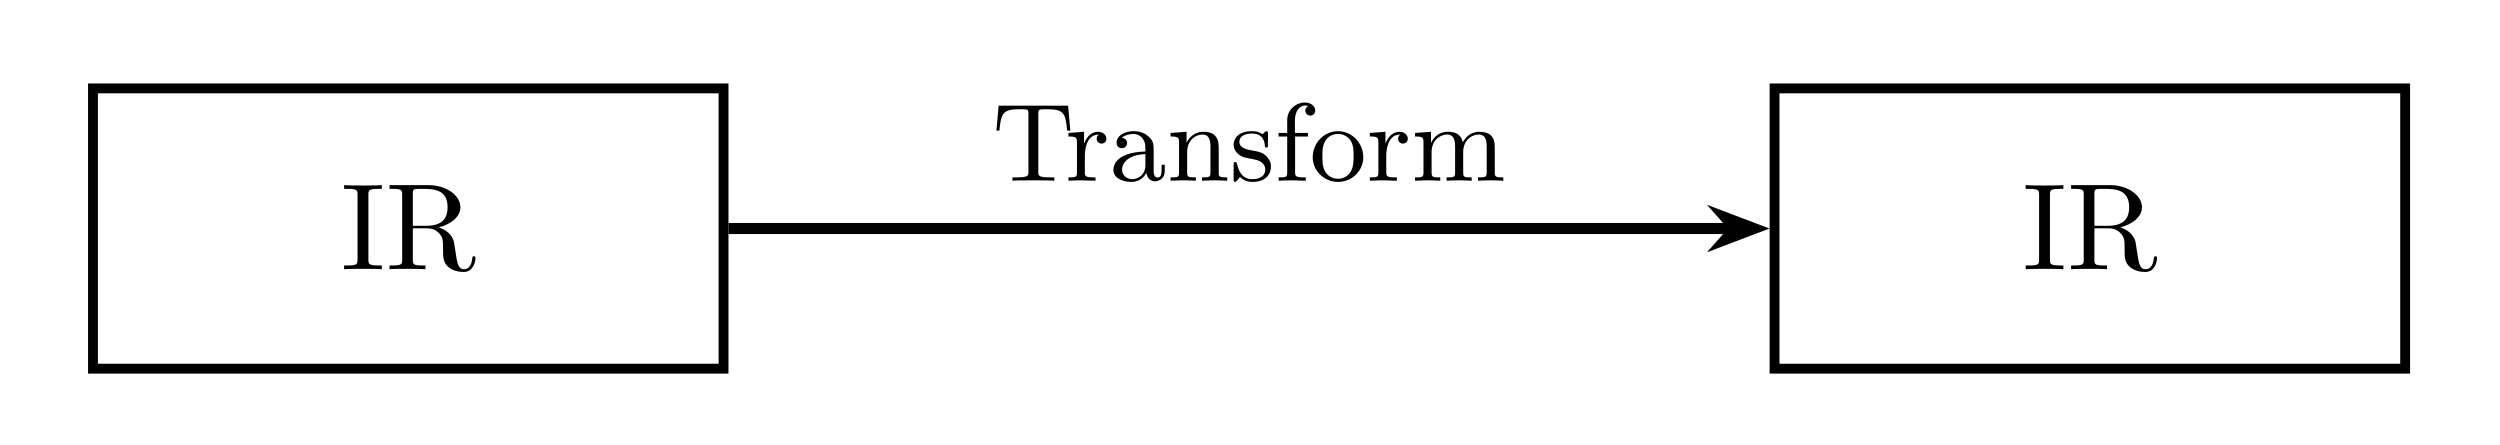
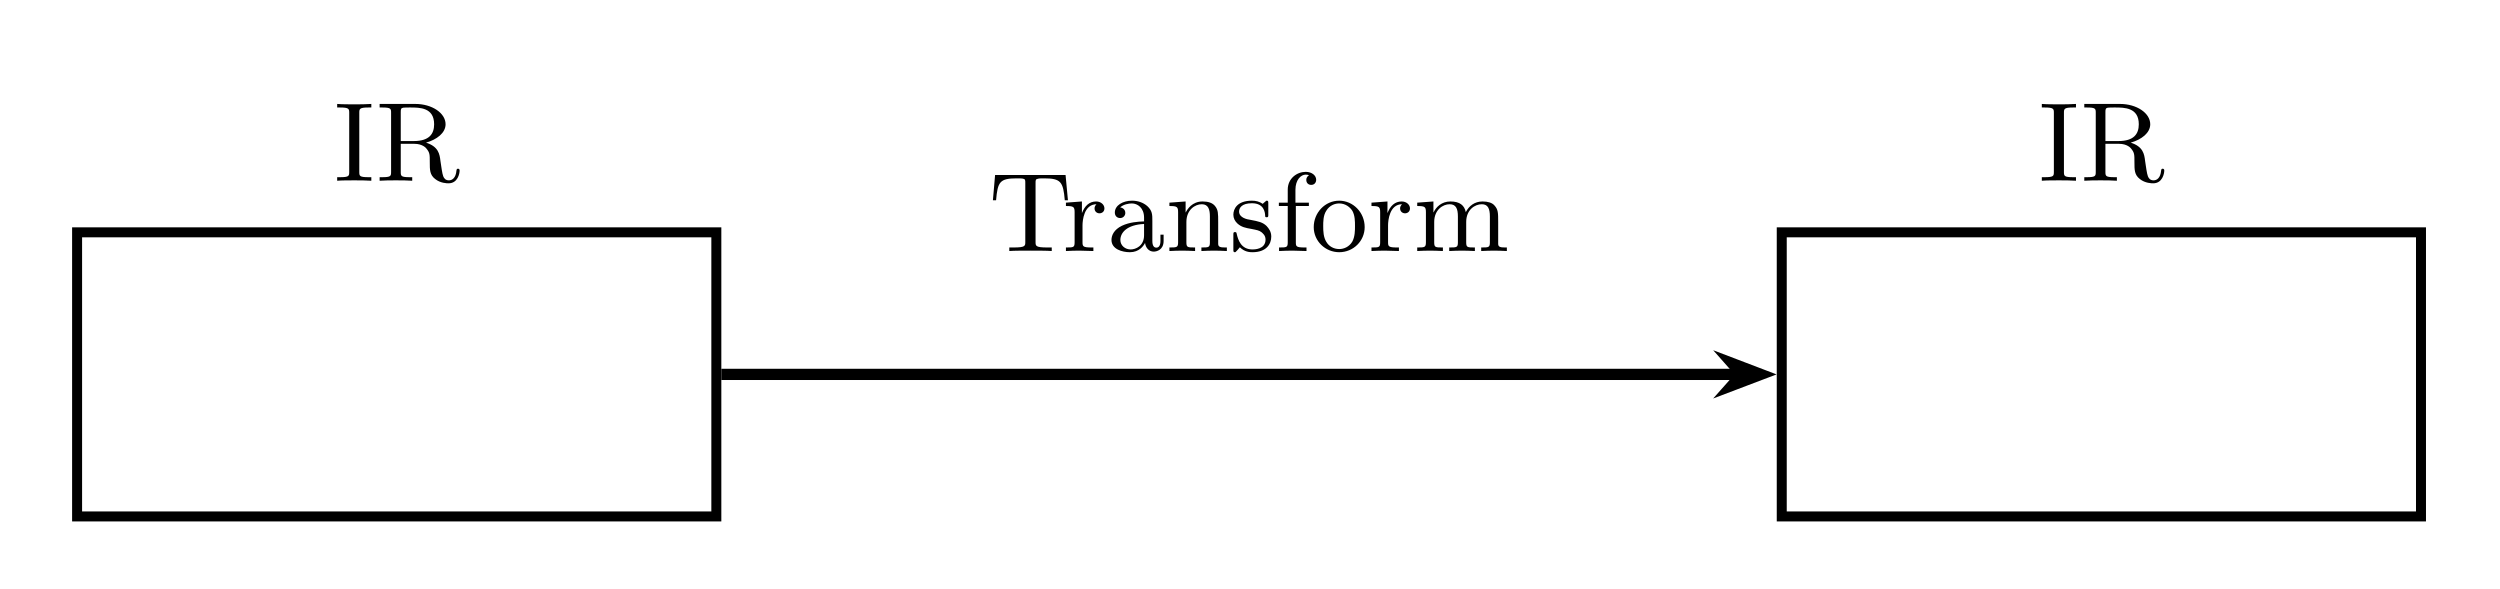
- <svg xmlns="http://www.w3.org/2000/svg" xmlns:xlink="http://www.w3.org/1999/xlink" style="display: block; width: 100%; height: auto;" role="img" aria-labelledby="ir-transform-title ir-transform-desc" width="197.85pt" height="35.21pt" viewBox="0 0 197.85 35.21">
+ <svg xmlns="http://www.w3.org/2000/svg" xmlns:xlink="http://www.w3.org/1999/xlink" style="display: block; width: 100%; height: auto;" role="img" aria-labelledby="ir-transform-title ir-transform-desc" width="197.85pt" height="46.6pt" viewBox="0 0 197.85 46.6">
  <defs>
    <g>
      <g id="ir-transform-glyph-0-0">
-         <path d="M 3.25 0 L 3.25 -0.297 L 3 -0.297 C 2.219 -0.297 2.188 -0.406 2.188 -0.766 L 2.188 -5.906 C 2.188 -6.25 2.219 -6.359 3 -6.359 L 3.25 -6.359 L 3.25 -6.656 C 2.906 -6.625 2.141 -6.625 1.766 -6.625 C 1.391 -6.625 0.609 -6.625 0.266 -6.656 L 0.266 -6.359 L 0.531 -6.359 C 1.297 -6.359 1.328 -6.25 1.328 -5.906 L 1.328 -0.766 C 1.328 -0.406 1.297 -0.297 0.531 -0.297 L 0.266 -0.297 L 0.266 0 C 0.609 -0.031 1.391 -0.031 1.75 -0.031 C 2.141 -0.031 2.906 -0.031 3.25 0 Z M 3.25 0 " />
+         <path d="M 3 0 L 3 -0.281 L 2.781 -0.281 C 2.062 -0.281 2.047 -0.375 2.047 -0.703 L 2.047 -5.375 C 2.047 -5.688 2.062 -5.797 2.781 -5.797 L 3 -5.797 L 3 -6.078 C 2.625 -6.047 2.031 -6.047 1.641 -6.047 C 1.266 -6.047 0.656 -6.047 0.297 -6.078 L 0.297 -5.797 L 0.516 -5.797 C 1.234 -5.797 1.25 -5.688 1.25 -5.375 L 1.25 -0.703 C 1.25 -0.375 1.234 -0.281 0.516 -0.281 L 0.297 -0.281 L 0.297 0 C 0.656 -0.031 1.266 -0.031 1.641 -0.031 C 2.031 -0.031 2.625 -0.031 3 0 Z M 3 0 " />
      </g>
      <g id="ir-transform-glyph-0-1">
-         <path d="M 7.141 -0.859 C 7.141 -0.922 7.141 -1.031 7.016 -1.031 C 6.906 -1.031 6.906 -0.938 6.891 -0.875 C 6.828 -0.172 6.5 0 6.25 0 C 5.766 0 5.688 -0.5 5.562 -1.406 L 5.438 -2.188 C 5.25 -2.812 4.781 -3.125 4.234 -3.312 C 5.188 -3.547 5.953 -4.141 5.953 -4.906 C 5.953 -5.844 4.844 -6.656 3.406 -6.656 L 0.344 -6.656 L 0.344 -6.359 L 0.578 -6.359 C 1.328 -6.359 1.344 -6.25 1.344 -5.906 L 1.344 -0.766 C 1.344 -0.406 1.328 -0.297 0.578 -0.297 L 0.344 -0.297 L 0.344 0 C 0.688 -0.031 1.391 -0.031 1.766 -0.031 C 2.141 -0.031 2.844 -0.031 3.188 0 L 3.188 -0.297 L 2.953 -0.297 C 2.203 -0.297 2.188 -0.406 2.188 -0.766 L 2.188 -3.234 L 3.312 -3.234 C 3.469 -3.234 3.875 -3.234 4.219 -2.891 C 4.578 -2.547 4.578 -2.25 4.578 -1.594 C 4.578 -0.953 4.578 -0.562 4.984 -0.188 C 5.375 0.156 5.922 0.219 6.203 0.219 C 6.969 0.219 7.141 -0.578 7.141 -0.859 Z M 4.938 -4.906 C 4.938 -4.234 4.703 -3.438 3.266 -3.438 L 2.188 -3.438 L 2.188 -5.969 C 2.188 -6.188 2.188 -6.312 2.406 -6.344 C 2.5 -6.359 2.781 -6.359 2.969 -6.359 C 3.844 -6.359 4.938 -6.312 4.938 -4.906 Z M 4.938 -4.906 " />
+         <path d="M 6.688 -0.797 C 6.688 -0.844 6.688 -0.953 6.562 -0.953 C 6.453 -0.953 6.453 -0.875 6.438 -0.797 C 6.391 -0.234 6.109 -0.031 5.844 -0.031 C 5.562 -0.031 5.453 -0.203 5.391 -0.359 C 5.312 -0.547 5.234 -1.156 5.172 -1.562 C 5.109 -2.109 5.016 -2.703 4.031 -3.016 C 4.875 -3.25 5.578 -3.781 5.578 -4.469 C 5.578 -5.359 4.5 -6.078 3.188 -6.078 L 0.359 -6.078 L 0.359 -5.797 L 0.562 -5.797 C 1.25 -5.797 1.266 -5.703 1.266 -5.375 L 1.266 -0.703 C 1.266 -0.375 1.25 -0.281 0.562 -0.281 L 0.359 -0.281 L 0.359 0 C 0.781 -0.031 1.219 -0.031 1.641 -0.031 C 2.078 -0.031 2.516 -0.031 2.938 0 L 2.938 -0.281 L 2.734 -0.281 C 2.047 -0.281 2.031 -0.375 2.031 -0.703 L 2.031 -2.922 L 3.109 -2.922 C 3.75 -2.922 4.031 -2.594 4.062 -2.547 C 4.328 -2.219 4.328 -2.094 4.328 -1.453 C 4.328 -0.859 4.328 -0.469 4.75 -0.141 C 5.172 0.203 5.703 0.203 5.812 0.203 C 6.547 0.203 6.688 -0.578 6.688 -0.797 Z M 4.672 -4.469 C 4.672 -3.703 4.281 -3.141 3.062 -3.141 L 2.031 -3.141 L 2.031 -5.438 C 2.031 -5.656 2.047 -5.75 2.219 -5.781 C 2.297 -5.797 2.594 -5.797 2.781 -5.797 C 3.531 -5.797 4.672 -5.797 4.672 -4.469 Z M 4.672 -4.469 " />
      </g>
-       <g id="ir-transform-glyph-1-0">
-         <path d="M 6.172 -3.969 L 6 -5.938 L 0.5 -5.938 L 0.328 -3.969 L 0.562 -3.969 C 0.688 -5.406 0.875 -5.656 2.188 -5.656 C 2.344 -5.656 2.609 -5.656 2.688 -5.641 C 2.844 -5.609 2.859 -5.516 2.859 -5.297 L 2.859 -0.703 C 2.859 -0.406 2.859 -0.266 1.938 -0.266 L 1.594 -0.266 L 1.594 0 C 1.906 -0.031 2.875 -0.031 3.25 -0.031 C 3.625 -0.031 4.594 -0.031 4.906 0 L 4.906 -0.266 L 4.562 -0.266 C 3.641 -0.266 3.641 -0.406 3.641 -0.703 L 3.641 -5.297 C 3.641 -5.531 3.656 -5.609 3.828 -5.641 C 3.922 -5.656 4.156 -5.656 4.312 -5.656 C 5.625 -5.656 5.797 -5.406 5.922 -3.969 Z M 6.172 -3.969 " />
+       <g id="ir-transform-glyph-0-2">
+         <path d="M 6.266 -4.016 L 6.078 -6.016 L 0.5 -6.016 L 0.328 -4.016 L 0.578 -4.016 C 0.703 -5.484 0.875 -5.75 2.219 -5.75 C 2.375 -5.75 2.641 -5.75 2.734 -5.719 C 2.891 -5.688 2.891 -5.594 2.891 -5.375 L 2.891 -0.719 C 2.891 -0.406 2.891 -0.281 1.969 -0.281 L 1.625 -0.281 L 1.625 0 C 1.938 -0.031 2.922 -0.031 3.297 -0.031 C 3.688 -0.031 4.656 -0.031 4.984 0 L 4.984 -0.281 L 4.625 -0.281 C 3.703 -0.281 3.703 -0.406 3.703 -0.719 L 3.703 -5.375 C 3.703 -5.609 3.703 -5.688 3.891 -5.719 C 3.969 -5.75 4.219 -5.75 4.375 -5.75 C 5.703 -5.75 5.891 -5.484 6.016 -4.016 Z M 6.266 -4.016 " />
      </g>
-       <g id="ir-transform-glyph-1-1">
-         <path d="M 3.266 -3.328 C 3.266 -3.609 3 -3.875 2.609 -3.875 C 2.094 -3.875 1.719 -3.5 1.516 -2.969 L 1.5 -2.969 L 1.5 -3.875 L 0.266 -3.781 L 0.266 -3.5 C 0.859 -3.5 0.938 -3.438 0.938 -3.016 L 0.938 -0.672 C 0.938 -0.266 0.844 -0.266 0.266 -0.266 L 0.266 0 C 0.734 -0.016 0.844 -0.031 1.281 -0.031 L 2.406 0 L 2.406 -0.266 L 2.219 -0.266 C 1.594 -0.266 1.562 -0.375 1.562 -0.688 L 1.562 -2 C 1.562 -2.359 1.656 -3.656 2.656 -3.656 L 2.656 -3.641 C 2.641 -3.641 2.5 -3.531 2.5 -3.328 C 2.5 -3.078 2.688 -2.938 2.891 -2.938 C 3.062 -2.938 3.266 -3.062 3.266 -3.328 Z M 3.266 -3.328 " />
+       <g id="ir-transform-glyph-0-3">
+         <path d="M 3.312 -3.375 C 3.312 -3.656 3.047 -3.922 2.656 -3.922 C 2.109 -3.922 1.75 -3.562 1.531 -3 L 1.531 -3.922 L 0.266 -3.828 L 0.266 -3.562 C 0.875 -3.562 0.953 -3.5 0.953 -3.062 L 0.953 -0.688 C 0.953 -0.281 0.859 -0.281 0.266 -0.281 L 0.266 0 C 0.734 -0.016 0.859 -0.031 1.312 -0.031 L 2.438 0 L 2.438 -0.281 L 2.266 -0.281 C 1.609 -0.281 1.578 -0.375 1.578 -0.703 L 1.578 -2.031 C 1.578 -2.406 1.688 -3.703 2.688 -3.703 C 2.672 -3.688 2.531 -3.578 2.531 -3.375 C 2.531 -3.125 2.719 -2.984 2.922 -2.984 C 3.109 -2.984 3.312 -3.109 3.312 -3.375 Z M 3.312 -3.375 " />
      </g>
-       <g id="ir-transform-glyph-1-2">
-         <path d="M 4.359 -0.781 L 4.359 -1.266 L 4.109 -1.266 L 4.109 -0.781 C 4.109 -0.688 4.109 -0.25 3.797 -0.25 C 3.484 -0.25 3.484 -0.672 3.484 -0.812 L 3.484 -2.344 C 3.484 -2.844 3.484 -3.141 3.078 -3.5 C 2.766 -3.797 2.344 -3.922 1.906 -3.922 C 1.172 -3.922 0.547 -3.562 0.547 -3 C 0.547 -2.719 0.734 -2.578 0.969 -2.578 C 1.203 -2.578 1.375 -2.75 1.375 -2.984 C 1.375 -3.359 0.969 -3.406 0.969 -3.406 C 1.203 -3.625 1.625 -3.703 1.891 -3.703 C 2.328 -3.703 2.828 -3.375 2.828 -2.609 L 2.828 -2.312 C 2.359 -2.297 1.703 -2.25 1.109 -1.969 C 0.484 -1.672 0.297 -1.203 0.297 -0.859 C 0.297 -0.141 1.141 0.094 1.734 0.094 C 2.453 0.094 2.781 -0.391 2.906 -0.625 C 2.953 -0.266 3.203 0.047 3.578 0.047 C 3.797 0.047 4.359 -0.078 4.359 -0.781 Z M 2.828 -1.234 C 2.828 -0.391 2.172 -0.125 1.781 -0.125 C 1.375 -0.125 0.984 -0.422 0.984 -0.859 C 0.984 -1.438 1.484 -2.047 2.828 -2.109 Z M 2.828 -1.234 " />
+       <g id="ir-transform-glyph-0-4">
+         <path d="M 4.422 -0.797 L 4.422 -1.297 L 4.172 -1.297 L 4.172 -0.797 C 4.172 -0.703 4.172 -0.266 3.844 -0.266 C 3.531 -0.266 3.531 -0.688 3.531 -0.828 L 3.531 -2.375 C 3.531 -2.891 3.531 -3.188 3.125 -3.562 C 2.797 -3.844 2.375 -3.984 1.922 -3.984 C 1.188 -3.984 0.562 -3.609 0.562 -3.047 C 0.562 -2.766 0.75 -2.609 0.984 -2.609 C 1.219 -2.609 1.391 -2.797 1.391 -3.016 C 1.391 -3.406 0.984 -3.453 0.984 -3.453 C 1.234 -3.688 1.656 -3.766 1.906 -3.766 C 2.359 -3.766 2.875 -3.422 2.875 -2.641 L 2.875 -2.344 C 2.391 -2.328 1.719 -2.281 1.125 -2 C 0.484 -1.688 0.297 -1.234 0.297 -0.875 C 0.297 -0.141 1.156 0.094 1.75 0.094 C 2.484 0.094 2.828 -0.391 2.953 -0.641 C 3 -0.266 3.25 0.047 3.641 0.047 C 3.859 0.047 4.422 -0.078 4.422 -0.797 Z M 2.875 -1.25 C 2.875 -0.391 2.203 -0.125 1.812 -0.125 C 1.391 -0.125 1 -0.422 1 -0.875 C 1 -1.453 1.516 -2.078 2.875 -2.141 Z M 2.875 -1.25 " />
      </g>
-       <g id="ir-transform-glyph-1-3">
-         <path d="M 4.797 0 L 4.797 -0.266 C 4.344 -0.266 4.125 -0.266 4.125 -0.547 L 4.125 -2.219 C 4.125 -2.953 4.125 -3.203 3.875 -3.516 C 3.672 -3.766 3.344 -3.875 2.906 -3.875 C 2.094 -3.875 1.703 -3.266 1.594 -3.031 L 1.578 -3.031 L 1.578 -3.875 L 0.312 -3.781 L 0.312 -3.5 C 0.906 -3.5 0.984 -3.438 0.984 -3.016 L 0.984 -0.672 C 0.984 -0.266 0.891 -0.266 0.312 -0.266 L 0.312 0 C 0.719 -0.016 0.891 -0.031 1.312 -0.031 C 1.734 -0.031 1.844 -0.016 2.312 0 L 2.312 -0.266 C 1.734 -0.266 1.625 -0.266 1.625 -0.672 L 1.625 -2.266 C 1.625 -3.203 2.281 -3.656 2.844 -3.656 C 3.359 -3.656 3.469 -3.219 3.469 -2.703 L 3.469 -0.672 C 3.469 -0.266 3.375 -0.266 2.797 -0.266 L 2.797 0 C 3.203 -0.016 3.375 -0.031 3.797 -0.031 C 4.219 -0.031 4.328 -0.016 4.797 0 Z M 4.797 0 " />
+       <g id="ir-transform-glyph-0-5">
+         <path d="M 4.859 0 L 4.859 -0.281 C 4.406 -0.281 4.188 -0.281 4.172 -0.547 L 4.172 -2.266 C 4.172 -3 4.172 -3.25 3.922 -3.562 C 3.719 -3.812 3.391 -3.922 2.938 -3.922 C 2.109 -3.922 1.734 -3.312 1.609 -3.062 L 1.594 -3.062 L 1.594 -3.922 L 0.312 -3.828 L 0.312 -3.562 C 0.922 -3.562 1 -3.5 1 -3.062 L 1 -0.688 C 1 -0.281 0.891 -0.281 0.312 -0.281 L 0.312 0 C 0.734 -0.016 0.891 -0.031 1.328 -0.031 C 1.75 -0.031 1.859 -0.016 2.344 0 L 2.344 -0.281 C 1.75 -0.281 1.656 -0.281 1.656 -0.688 L 1.656 -2.297 C 1.656 -3.25 2.328 -3.703 2.875 -3.703 C 3.406 -3.703 3.516 -3.266 3.516 -2.734 L 3.516 -0.688 C 3.516 -0.281 3.422 -0.281 2.844 -0.281 L 2.844 0 C 3.25 -0.016 3.422 -0.031 3.844 -0.031 C 4.281 -0.031 4.391 -0.016 4.859 0 Z M 4.859 0 " />
      </g>
-       <g id="ir-transform-glyph-1-4">
-         <path d="M 3.25 -1.125 C 3.25 -1.516 3.062 -1.75 2.875 -1.953 C 2.578 -2.25 2.266 -2.312 1.609 -2.422 C 1.391 -2.469 0.75 -2.578 0.75 -3.078 C 0.75 -3.359 0.953 -3.734 1.75 -3.734 C 2.688 -3.734 2.75 -3 2.766 -2.781 C 2.781 -2.688 2.781 -2.625 2.891 -2.625 C 3.016 -2.625 3.016 -2.688 3.016 -2.859 L 3.016 -3.703 C 3.016 -3.844 3.016 -3.922 2.906 -3.922 C 2.859 -3.922 2.844 -3.922 2.734 -3.828 C 2.719 -3.797 2.641 -3.719 2.578 -3.688 C 2.312 -3.875 2.047 -3.922 1.75 -3.922 C 0.594 -3.922 0.297 -3.281 0.297 -2.844 C 0.297 -2.562 0.422 -2.328 0.625 -2.141 C 0.922 -1.859 1.25 -1.812 1.703 -1.734 C 2.141 -1.641 2.297 -1.609 2.484 -1.469 C 2.578 -1.391 2.797 -1.234 2.797 -0.891 C 2.797 -0.125 1.906 -0.125 1.781 -0.125 C 0.891 -0.125 0.672 -0.875 0.562 -1.344 C 0.531 -1.422 0.531 -1.484 0.422 -1.484 C 0.297 -1.484 0.297 -1.406 0.297 -1.25 L 0.297 -0.125 C 0.297 0.016 0.297 0.094 0.406 0.094 C 0.453 0.094 0.469 0.094 0.625 -0.078 C 0.656 -0.125 0.75 -0.25 0.797 -0.297 C 1.172 0.062 1.562 0.094 1.781 0.094 C 2.859 0.094 3.25 -0.531 3.25 -1.125 Z M 3.25 -1.125 " />
+       <g id="ir-transform-glyph-0-6">
+         <path d="M 3.297 -1.141 C 3.297 -1.531 3.109 -1.781 2.922 -1.984 C 2.609 -2.281 2.297 -2.344 1.641 -2.469 C 1.406 -2.5 0.75 -2.625 0.75 -3.125 C 0.75 -3.406 0.953 -3.781 1.766 -3.781 C 2.734 -3.781 2.797 -3.047 2.812 -2.828 C 2.812 -2.719 2.812 -2.672 2.938 -2.672 C 3.062 -2.672 3.062 -2.734 3.062 -2.891 L 3.062 -3.75 C 3.062 -3.906 3.062 -3.984 2.953 -3.984 C 2.906 -3.984 2.891 -3.984 2.781 -3.875 C 2.75 -3.859 2.672 -3.781 2.625 -3.734 C 2.344 -3.922 2.078 -3.984 1.766 -3.984 C 0.594 -3.984 0.297 -3.328 0.297 -2.875 C 0.297 -2.594 0.422 -2.359 0.625 -2.172 C 0.938 -1.891 1.266 -1.828 1.719 -1.75 C 2.172 -1.656 2.328 -1.641 2.531 -1.484 C 2.609 -1.406 2.844 -1.25 2.844 -0.906 C 2.844 -0.125 1.938 -0.125 1.812 -0.125 C 0.906 -0.125 0.672 -0.875 0.562 -1.359 C 0.547 -1.453 0.531 -1.5 0.422 -1.5 C 0.297 -1.5 0.297 -1.438 0.297 -1.266 L 0.297 -0.141 C 0.297 0.016 0.297 0.094 0.406 0.094 C 0.469 0.094 0.469 0.094 0.625 -0.078 C 0.672 -0.141 0.766 -0.25 0.812 -0.297 C 1.188 0.078 1.594 0.094 1.812 0.094 C 2.906 0.094 3.297 -0.547 3.297 -1.141 Z M 3.297 -1.141 " />
      </g>
-       <g id="ir-transform-glyph-1-5">
-         <path d="M 3.203 -5.562 C 3.203 -5.891 2.875 -6.188 2.391 -6.188 C 1.703 -6.188 0.984 -5.656 0.984 -4.781 L 0.984 -3.781 L 0.297 -3.781 L 0.297 -3.5 L 0.984 -3.5 L 0.984 -0.672 C 0.984 -0.266 0.891 -0.266 0.312 -0.266 L 0.312 0 C 0.781 -0.016 0.891 -0.031 1.344 -0.031 L 2.453 0 L 2.453 -0.266 L 2.281 -0.266 C 1.641 -0.266 1.609 -0.375 1.609 -0.688 L 1.609 -3.5 L 2.625 -3.5 L 2.625 -3.781 L 1.594 -3.781 L 1.594 -4.766 C 1.594 -5.562 2.016 -5.953 2.391 -5.953 C 2.484 -5.953 2.562 -5.938 2.656 -5.906 C 2.562 -5.875 2.422 -5.766 2.422 -5.547 C 2.422 -5.328 2.594 -5.156 2.812 -5.156 C 3.047 -5.156 3.203 -5.328 3.203 -5.562 Z M 3.203 -5.562 " />
+       <g id="ir-transform-glyph-0-7">
+         <path d="M 3.25 -5.641 C 3.25 -5.969 2.922 -6.266 2.422 -6.266 C 1.734 -6.266 1 -5.75 1 -4.859 L 1 -3.828 L 0.297 -3.828 L 0.297 -3.562 L 1 -3.562 L 1 -0.688 C 1 -0.281 0.906 -0.281 0.312 -0.281 L 0.312 0 C 0.797 -0.016 0.906 -0.031 1.359 -0.031 L 2.484 0 L 2.484 -0.281 L 2.312 -0.281 C 1.656 -0.281 1.641 -0.375 1.641 -0.703 L 1.641 -3.562 L 2.672 -3.562 L 2.672 -3.828 L 1.609 -3.828 L 1.609 -4.844 C 1.609 -5.641 2.047 -6.047 2.422 -6.047 C 2.516 -6.047 2.609 -6.031 2.688 -6 C 2.609 -5.953 2.469 -5.844 2.469 -5.625 C 2.469 -5.391 2.625 -5.234 2.859 -5.234 C 3.094 -5.234 3.25 -5.406 3.25 -5.641 Z M 3.25 -5.641 " />
      </g>
-       <g id="ir-transform-glyph-1-6">
-         <path d="M 4.25 -1.859 C 4.25 -3.016 3.328 -3.922 2.25 -3.922 C 1.141 -3.922 0.25 -2.984 0.25 -1.859 C 0.25 -0.766 1.172 0.094 2.25 0.094 C 3.359 0.094 4.25 -0.781 4.25 -1.859 Z M 3.484 -1.953 C 3.484 -1.625 3.484 -1.109 3.266 -0.734 C 3.031 -0.328 2.625 -0.156 2.25 -0.156 C 1.812 -0.156 1.453 -0.375 1.25 -0.703 C 1.016 -1.078 1.016 -1.547 1.016 -1.953 C 1.016 -2.266 1.016 -2.766 1.234 -3.125 C 1.484 -3.578 1.922 -3.703 2.25 -3.703 C 2.75 -3.703 3.109 -3.422 3.281 -3.125 C 3.484 -2.766 3.484 -2.312 3.484 -1.953 Z M 3.484 -1.953 " />
+       <g id="ir-transform-glyph-0-8">
+         <path d="M 4.297 -1.891 C 4.297 -3.062 3.375 -3.984 2.281 -3.984 C 1.156 -3.984 0.266 -3.031 0.266 -1.891 C 0.266 -0.781 1.188 0.094 2.281 0.094 C 3.406 0.094 4.297 -0.797 4.297 -1.891 Z M 3.531 -1.969 C 3.531 -1.641 3.531 -1.125 3.312 -0.734 C 3.062 -0.328 2.656 -0.156 2.281 -0.156 C 1.844 -0.156 1.469 -0.375 1.266 -0.719 C 1.031 -1.094 1.016 -1.562 1.016 -1.969 C 1.016 -2.297 1.016 -2.812 1.25 -3.172 C 1.516 -3.625 1.953 -3.766 2.281 -3.766 C 2.781 -3.766 3.141 -3.469 3.328 -3.172 C 3.531 -2.797 3.531 -2.344 3.531 -1.969 Z M 3.531 -1.969 " />
      </g>
-       <g id="ir-transform-glyph-1-7">
-         <path d="M 7.297 0 L 7.297 -0.266 C 6.859 -0.266 6.641 -0.266 6.625 -0.547 L 6.625 -2.219 C 6.625 -2.984 6.625 -3.234 6.344 -3.562 C 6.156 -3.766 5.797 -3.875 5.406 -3.875 C 4.766 -3.875 4.344 -3.5 4.094 -3.047 C 3.984 -3.562 3.641 -3.875 2.906 -3.875 C 2.203 -3.875 1.766 -3.422 1.594 -3.016 L 1.578 -3.016 L 1.578 -3.875 L 0.312 -3.781 L 0.312 -3.5 C 0.906 -3.5 0.984 -3.438 0.984 -3.016 L 0.984 -0.672 C 0.984 -0.266 0.891 -0.266 0.312 -0.266 L 0.312 0 C 0.719 -0.016 0.891 -0.031 1.312 -0.031 C 1.734 -0.031 1.844 -0.016 2.312 0 L 2.312 -0.266 C 1.734 -0.266 1.625 -0.266 1.625 -0.672 L 1.625 -2.266 C 1.625 -3.219 2.312 -3.656 2.844 -3.656 C 3.328 -3.656 3.484 -3.312 3.484 -2.703 L 3.484 -0.672 C 3.484 -0.266 3.391 -0.266 2.812 -0.266 L 2.812 0 C 3.219 -0.016 3.391 -0.031 3.797 -0.031 C 4.219 -0.031 4.344 -0.016 4.797 0 L 4.797 -0.266 C 4.219 -0.266 4.125 -0.266 4.125 -0.672 L 4.125 -2.266 C 4.125 -3.219 4.812 -3.656 5.344 -3.656 C 5.828 -3.656 5.984 -3.312 5.984 -2.703 L 5.984 -0.672 C 5.984 -0.266 5.875 -0.266 5.297 -0.266 L 5.297 0 C 5.719 -0.016 5.875 -0.031 6.297 -0.031 C 6.719 -0.031 6.844 -0.016 7.297 0 Z M 7.297 0 " />
+       <g id="ir-transform-glyph-0-9">
+         <path d="M 7.406 0 L 7.406 -0.281 C 6.953 -0.281 6.734 -0.281 6.719 -0.547 L 6.719 -2.266 C 6.719 -3.031 6.719 -3.281 6.422 -3.609 C 6.234 -3.828 5.891 -3.922 5.484 -3.922 C 4.844 -3.922 4.406 -3.562 4.156 -3.078 C 4.047 -3.609 3.688 -3.922 2.938 -3.922 C 2.234 -3.922 1.797 -3.469 1.609 -3.062 L 1.594 -3.062 L 1.594 -3.922 L 0.312 -3.828 L 0.312 -3.562 C 0.922 -3.562 1 -3.5 1 -3.062 L 1 -0.688 C 1 -0.281 0.891 -0.281 0.312 -0.281 L 0.312 0 C 0.734 -0.016 0.891 -0.031 1.328 -0.031 C 1.75 -0.031 1.859 -0.016 2.344 0 L 2.344 -0.281 C 1.75 -0.281 1.656 -0.281 1.656 -0.688 L 1.656 -2.297 C 1.656 -3.266 2.344 -3.703 2.875 -3.703 C 3.375 -3.703 3.531 -3.359 3.531 -2.734 L 3.531 -0.688 C 3.531 -0.281 3.438 -0.281 2.844 -0.281 L 2.844 0 C 3.266 -0.016 3.438 -0.031 3.859 -0.031 C 4.281 -0.031 4.406 -0.016 4.875 0 L 4.875 -0.281 C 4.281 -0.281 4.188 -0.281 4.188 -0.688 L 4.188 -2.297 C 4.188 -3.266 4.875 -3.703 5.422 -3.703 C 5.906 -3.703 6.062 -3.359 6.062 -2.734 L 6.062 -0.688 C 6.062 -0.281 5.969 -0.281 5.375 -0.281 L 5.375 0 C 5.797 -0.016 5.969 -0.031 6.391 -0.031 C 6.812 -0.031 6.938 -0.016 7.406 0 Z M 7.406 0 " />
      </g>
    </g>
  </defs>
-   <path fill="none" stroke-width="0.797" stroke-linecap="butt" stroke-linejoin="miter" stroke="currentColor" stroke-opacity="1" stroke-miterlimit="10" d="M -25.512 -11.339 L 25.51 -11.339 L 25.51 11.338 L -25.512 11.338 Z M -25.512 -11.339 " transform="matrix(0.978056, 0, 0, -0.978056, 32.31126, 18.08577)" />
+   <path fill="none" stroke-width="0.797" stroke-linecap="butt" stroke-linejoin="miter" stroke="currentColor" stroke-opacity="1" stroke-miterlimit="10" d="M -25.512 -11.34 L 25.512 -11.34 L 25.512 11.337 L -25.512 11.337 Z M -25.512 -11.34 " transform="matrix(0.991489, 0, 0, -0.991489, 31.39631, 29.62725)" />
  <g fill="currentColor" fill-opacity="1">
-     <use xlink:href="#ir-transform-glyph-0-0" x="26.967" y="21.306" />
-     <use xlink:href="#ir-transform-glyph-0-1" x="30.484" y="21.306" />
+     <use xlink:href="#ir-transform-glyph-0-0" x="26.387" y="14.304" />
+     <use xlink:href="#ir-transform-glyph-0-1" x="29.685" y="14.304" />
  </g>
-   <path fill="none" stroke-width="0.797" stroke-linecap="butt" stroke-linejoin="miter" stroke="currentColor" stroke-opacity="1" stroke-miterlimit="10" d="M 110.552 -11.339 L 161.578 -11.339 L 161.578 11.338 L 110.552 11.338 Z M 110.552 -11.339 " transform="matrix(0.978056, 0, 0, -0.978056, 32.31126, 18.08577)" />
+   <path fill="none" stroke-width="0.797" stroke-linecap="butt" stroke-linejoin="miter" stroke="currentColor" stroke-opacity="1" stroke-miterlimit="10" d="M 110.552 -11.34 L 161.576 -11.34 L 161.576 11.337 L 110.552 11.337 Z M 110.552 -11.34 " transform="matrix(0.991489, 0, 0, -0.991489, 31.39631, 29.62725)" />
  <g fill="currentColor" fill-opacity="1">
-     <use xlink:href="#ir-transform-glyph-0-0" x="160.045" y="21.306" />
-     <use xlink:href="#ir-transform-glyph-0-1" x="163.563" y="21.306" />
+     <use xlink:href="#ir-transform-glyph-0-0" x="161.293" y="14.304" />
+     <use xlink:href="#ir-transform-glyph-0-1" x="164.592" y="14.304" />
  </g>
-   <path fill="none" stroke-width="0.897" stroke-linecap="butt" stroke-linejoin="miter" stroke="currentColor" stroke-opacity="1" stroke-miterlimit="10" d="M 25.91 -0 L 107.137 -0 " transform="matrix(0.978056, 0, 0, -0.978056, 32.31126, 18.08577)" />
-   <path fill-rule="nonzero" fill="currentColor" fill-opacity="1" stroke-width="0.841" stroke-linecap="butt" stroke-linejoin="miter" stroke="currentColor" stroke-opacity="1" stroke-miterlimit="10" d="M 3.786 -0 L 1.358 0.922 L 2.176 -0 L 1.358 -0.923 Z M 3.786 -0 " transform="matrix(0.978056, 0, 0, -0.978056, 135.176, 18.08577)" />
+   <path fill="none" stroke-width="0.897" stroke-linecap="butt" stroke-linejoin="miter" stroke="currentColor" stroke-opacity="1" stroke-miterlimit="10" d="M 25.91 -0.002 L 107.137 -0.002 " transform="matrix(0.991489, 0, 0, -0.991489, 31.39631, 29.62725)" />
+   <path fill-rule="nonzero" fill="currentColor" fill-opacity="1" stroke-width="0.841" stroke-linecap="butt" stroke-linejoin="miter" stroke="currentColor" stroke-opacity="1" stroke-miterlimit="10" d="M 3.784 -0.002 L 1.357 0.924 L 2.177 -0.002 L 1.357 -0.924 Z M 3.784 -0.002 " transform="matrix(0.991489, 0, 0, -0.991489, 135.6739, 29.62725)" />
  <g fill="currentColor" fill-opacity="1">
-     <use xlink:href="#ir-transform-glyph-1-0" x="78.531" y="14.303" />
+     <use xlink:href="#ir-transform-glyph-0-2" x="78.251" y="19.866" />
  </g>
  <g fill="currentColor" fill-opacity="1">
-     <use xlink:href="#ir-transform-glyph-1-1" x="84.293" y="14.303" />
-     <use xlink:href="#ir-transform-glyph-1-2" x="87.818" y="14.303" />
-     <use xlink:href="#ir-transform-glyph-1-3" x="92.326" y="14.303" />
-     <use xlink:href="#ir-transform-glyph-1-4" x="97.333" y="14.303" />
-     <use xlink:href="#ir-transform-glyph-1-5" x="100.885" y="14.303" />
-     <use xlink:href="#ir-transform-glyph-1-6" x="103.639" y="14.303" />
-     <use xlink:href="#ir-transform-glyph-1-1" x="108.146" y="14.303" />
-     <use xlink:href="#ir-transform-glyph-1-7" x="111.672" y="14.303" />
+     <use xlink:href="#ir-transform-glyph-0-3" x="84.092" y="19.866" />
+     <use xlink:href="#ir-transform-glyph-0-4" x="87.666" y="19.866" />
+     <use xlink:href="#ir-transform-glyph-0-5" x="92.235" y="19.866" />
+     <use xlink:href="#ir-transform-glyph-0-6" x="97.311" y="19.866" />
+     <use xlink:href="#ir-transform-glyph-0-7" x="100.912" y="19.866" />
+     <use xlink:href="#ir-transform-glyph-0-8" x="103.703" y="19.866" />
+     <use xlink:href="#ir-transform-glyph-0-3" x="108.273" y="19.866" />
+     <use xlink:href="#ir-transform-glyph-0-9" x="111.847" y="19.866" />
  </g>
</svg>
